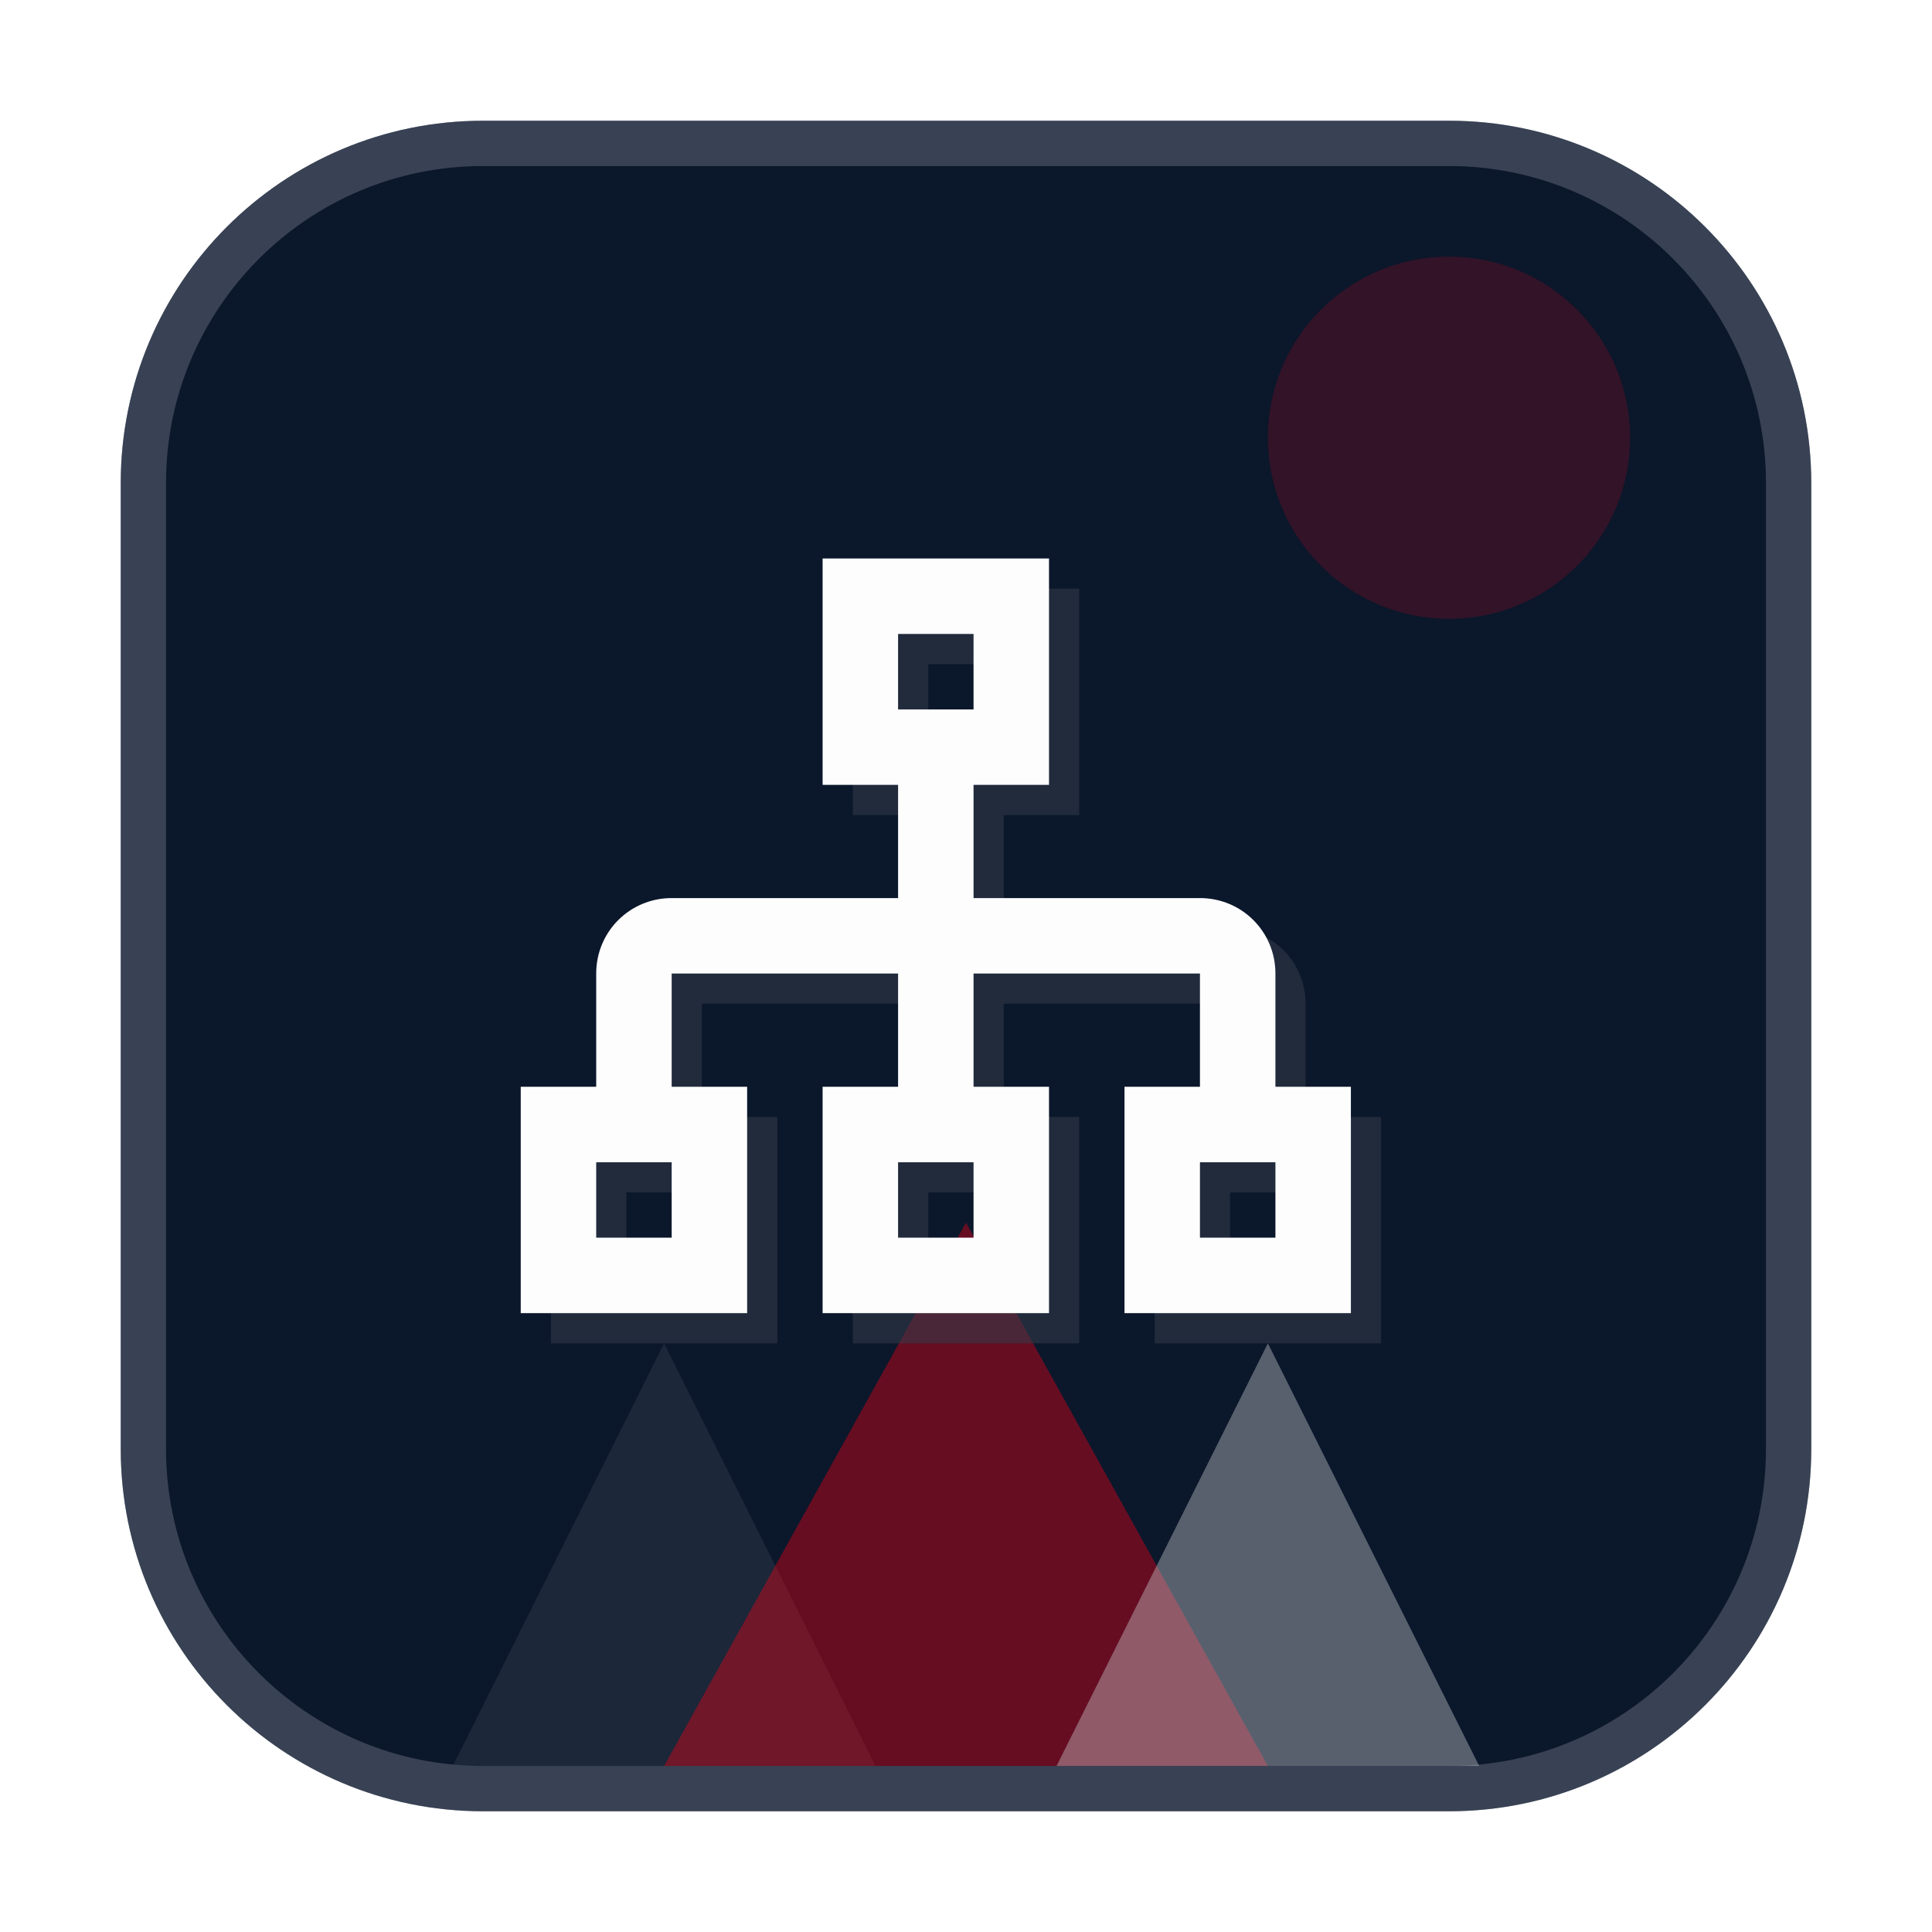
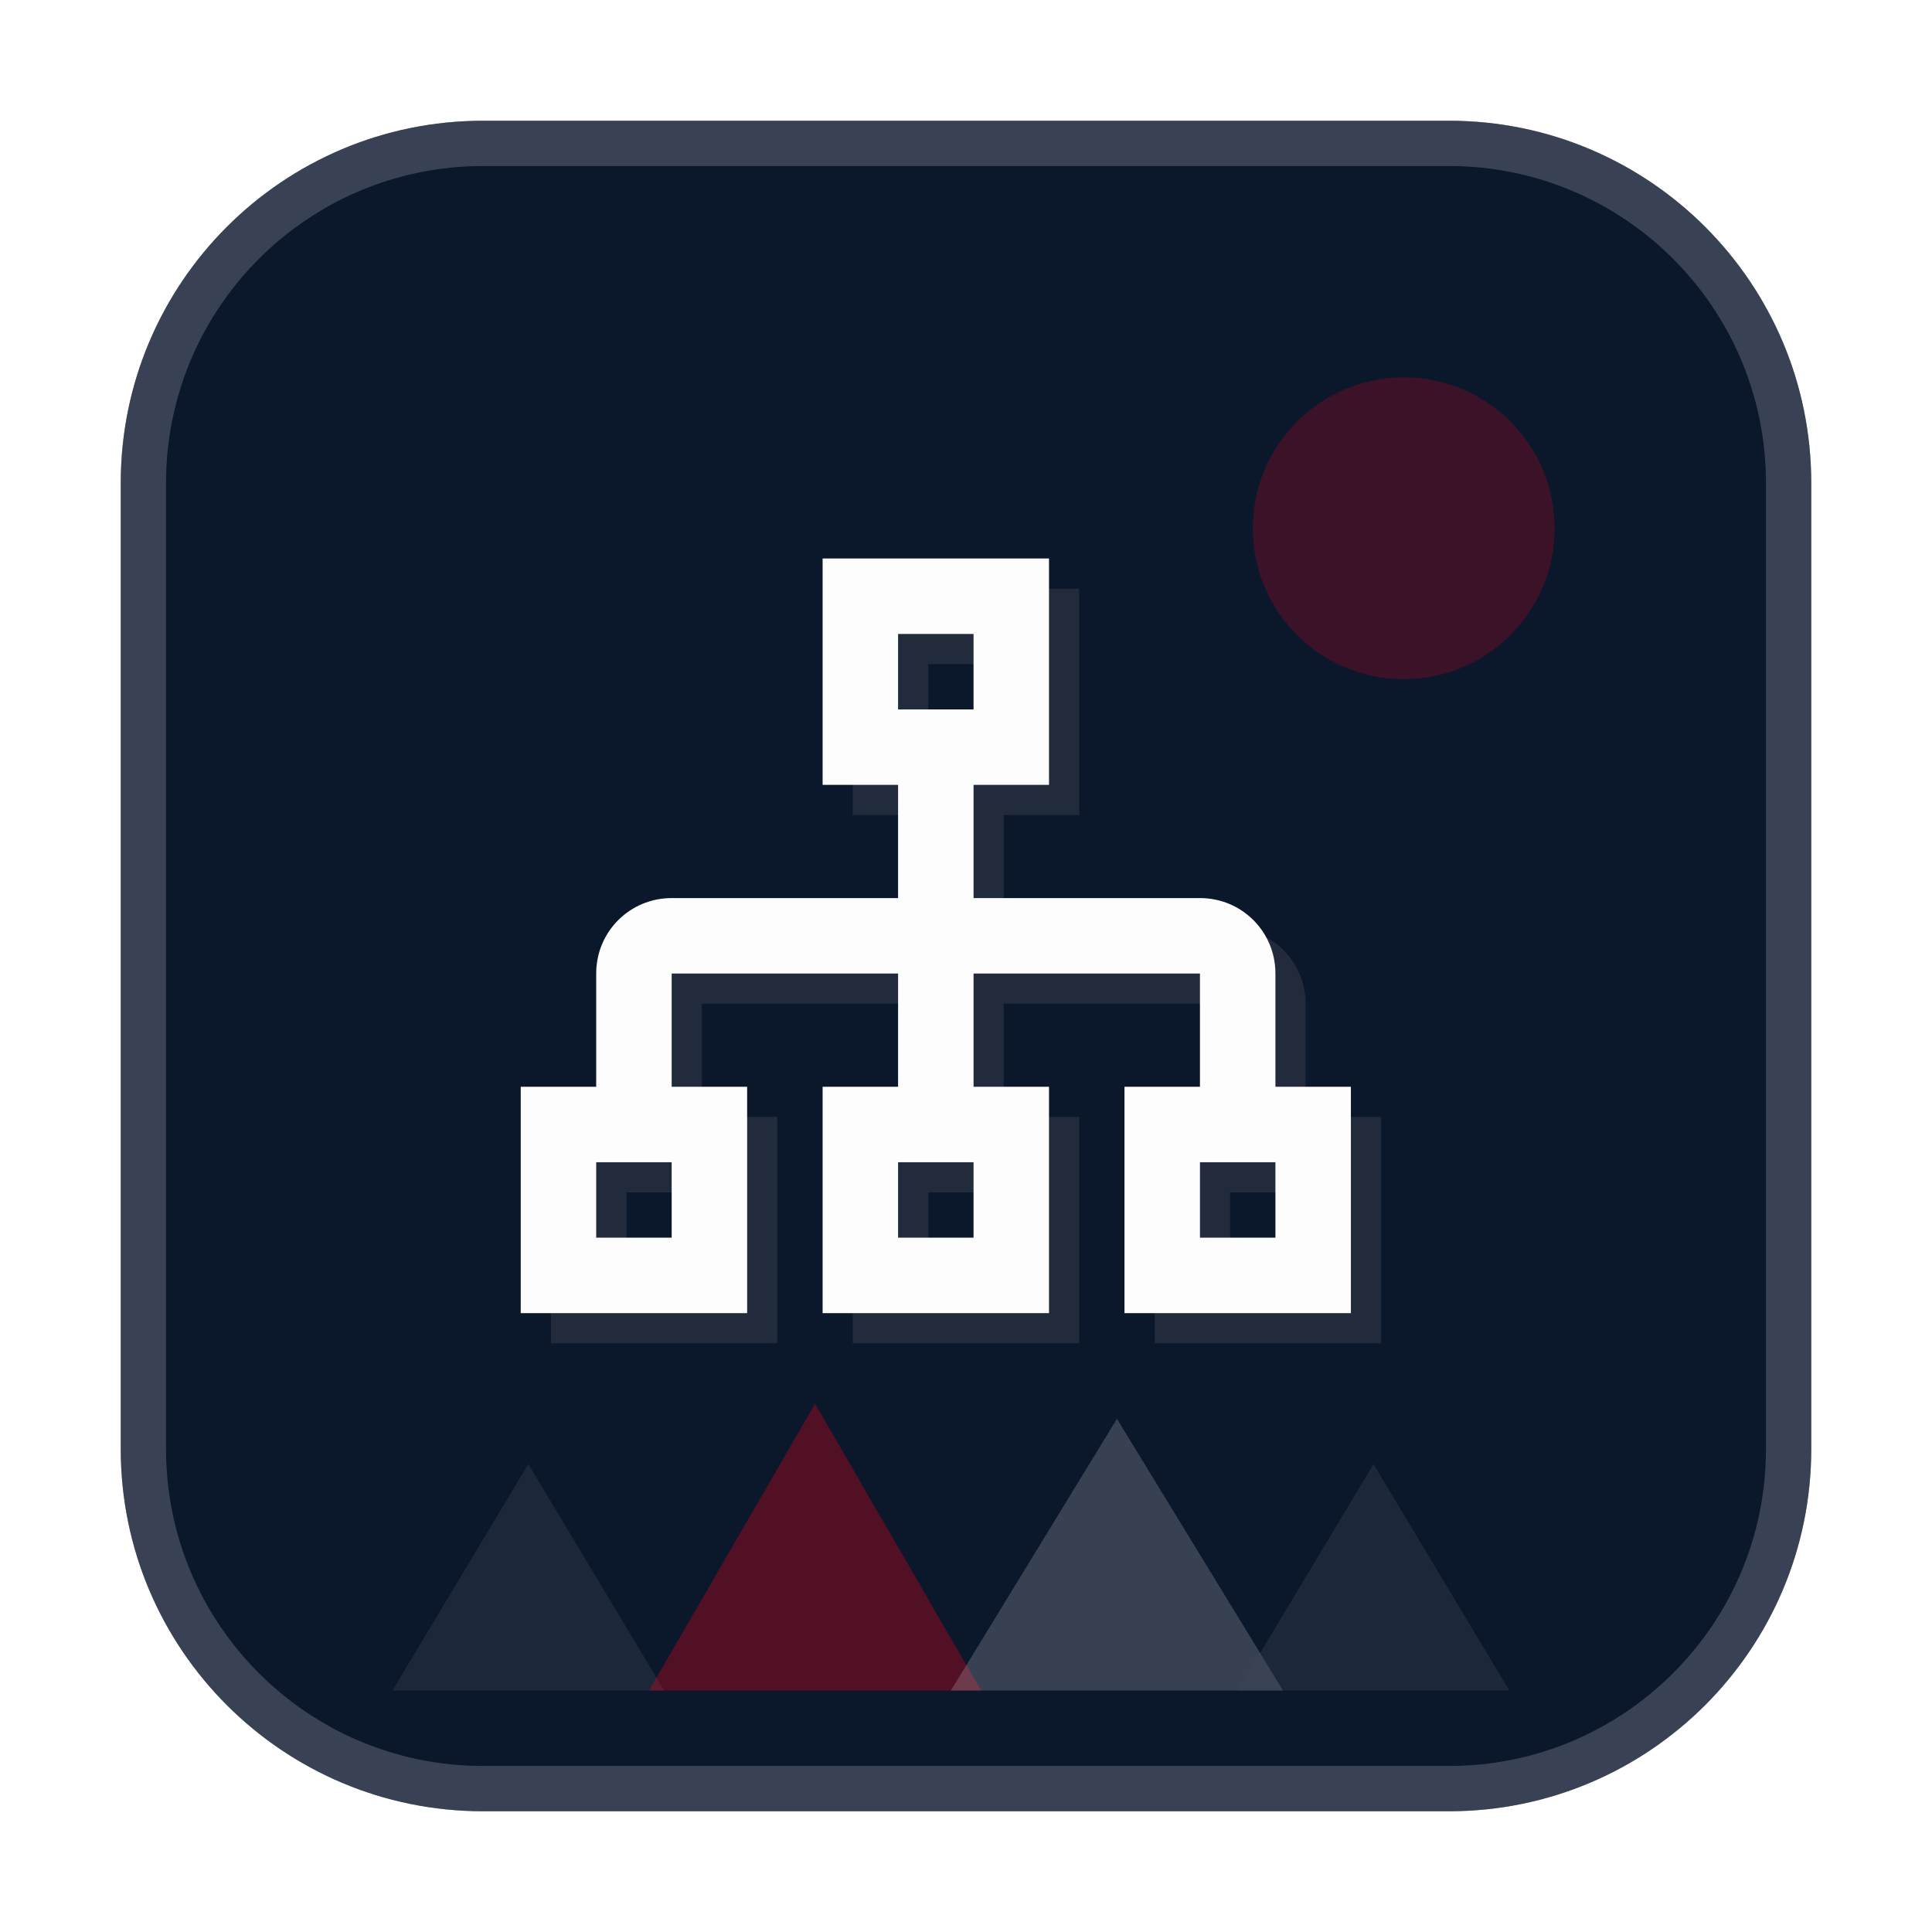
<svg xmlns="http://www.w3.org/2000/svg" width="128" height="128" viewBox="0 0 128 128" fill="none" role="img" aria-label="clickup-project-plan-builder">
  <rect x="8" y="8" width="112" height="112" rx="24" fill="#0b172b" />
  <rect x="9.5" y="9.5" width="109" height="109" rx="22.5" stroke="#777e8c" stroke-opacity="0.42" stroke-width="3" />
-   <path d="M30 117L58 117L44 89L30 117Z" fill="#3f4956" fill-opacity="0.34" />
-   <path d="M44 117L84 117L64 81L44 117Z" fill="#e40117" fill-opacity="0.42" />
-   <path d="M70 117L98 117L84 89L70 117Z" fill="#d6d7dc" fill-opacity="0.38" />
-   <circle cx="96" cy="29" r="12" fill="#e40117" fill-opacity="0.18" />
+   <circle cx="93" cy="35" r="10" fill="#e40117" fill-opacity="0.22" />
+   <path d="M26 112L44 112L35 97L26 112Z" fill="#3f4956" fill-opacity="0.34" />
+   <path d="M43 112L65 112L54 93L43 112Z" fill="#e40117" fill-opacity="0.32" />
+   <path d="M63 112L85 112L74 94L63 112Z" fill="#d6d7dc" fill-opacity="0.22" />
+   <path d="M82 112L100 112L91 97L82 112Z" fill="#3f4956" fill-opacity="0.34" />
  <path d="M21 16V13C21 11.89 20.11 11 19 11H13V8H15V2H9V8H11V11H5C3.89 11 3 11.89 3 13V16H1V22H7V16H5V13H11V16H9V22H15V16H13V13H19V16H17V22H23V16H21M11 4H13V6H11V4M5 20H3V18H5V20M13 20H11V18H13V20M21 20H19V18H21V20Z" fill="#333d4b" fill-opacity="0.55" transform="translate(34 34) scale(2.5)" />
  <path d="M21 16V13C21 11.89 20.11 11 19 11H13V8H15V2H9V8H11V11H5C3.89 11 3 11.89 3 13V16H1V22H7V16H5V13H11V16H9V22H15V16H13V13H19V16H17V22H23V16H21M11 4H13V6H11V4M5 20H3V18H5V20M13 20H11V18H13V20M21 20H19V18H21V20Z" fill="#fdfdfd" transform="translate(32 32) scale(2.5)" />
</svg>
